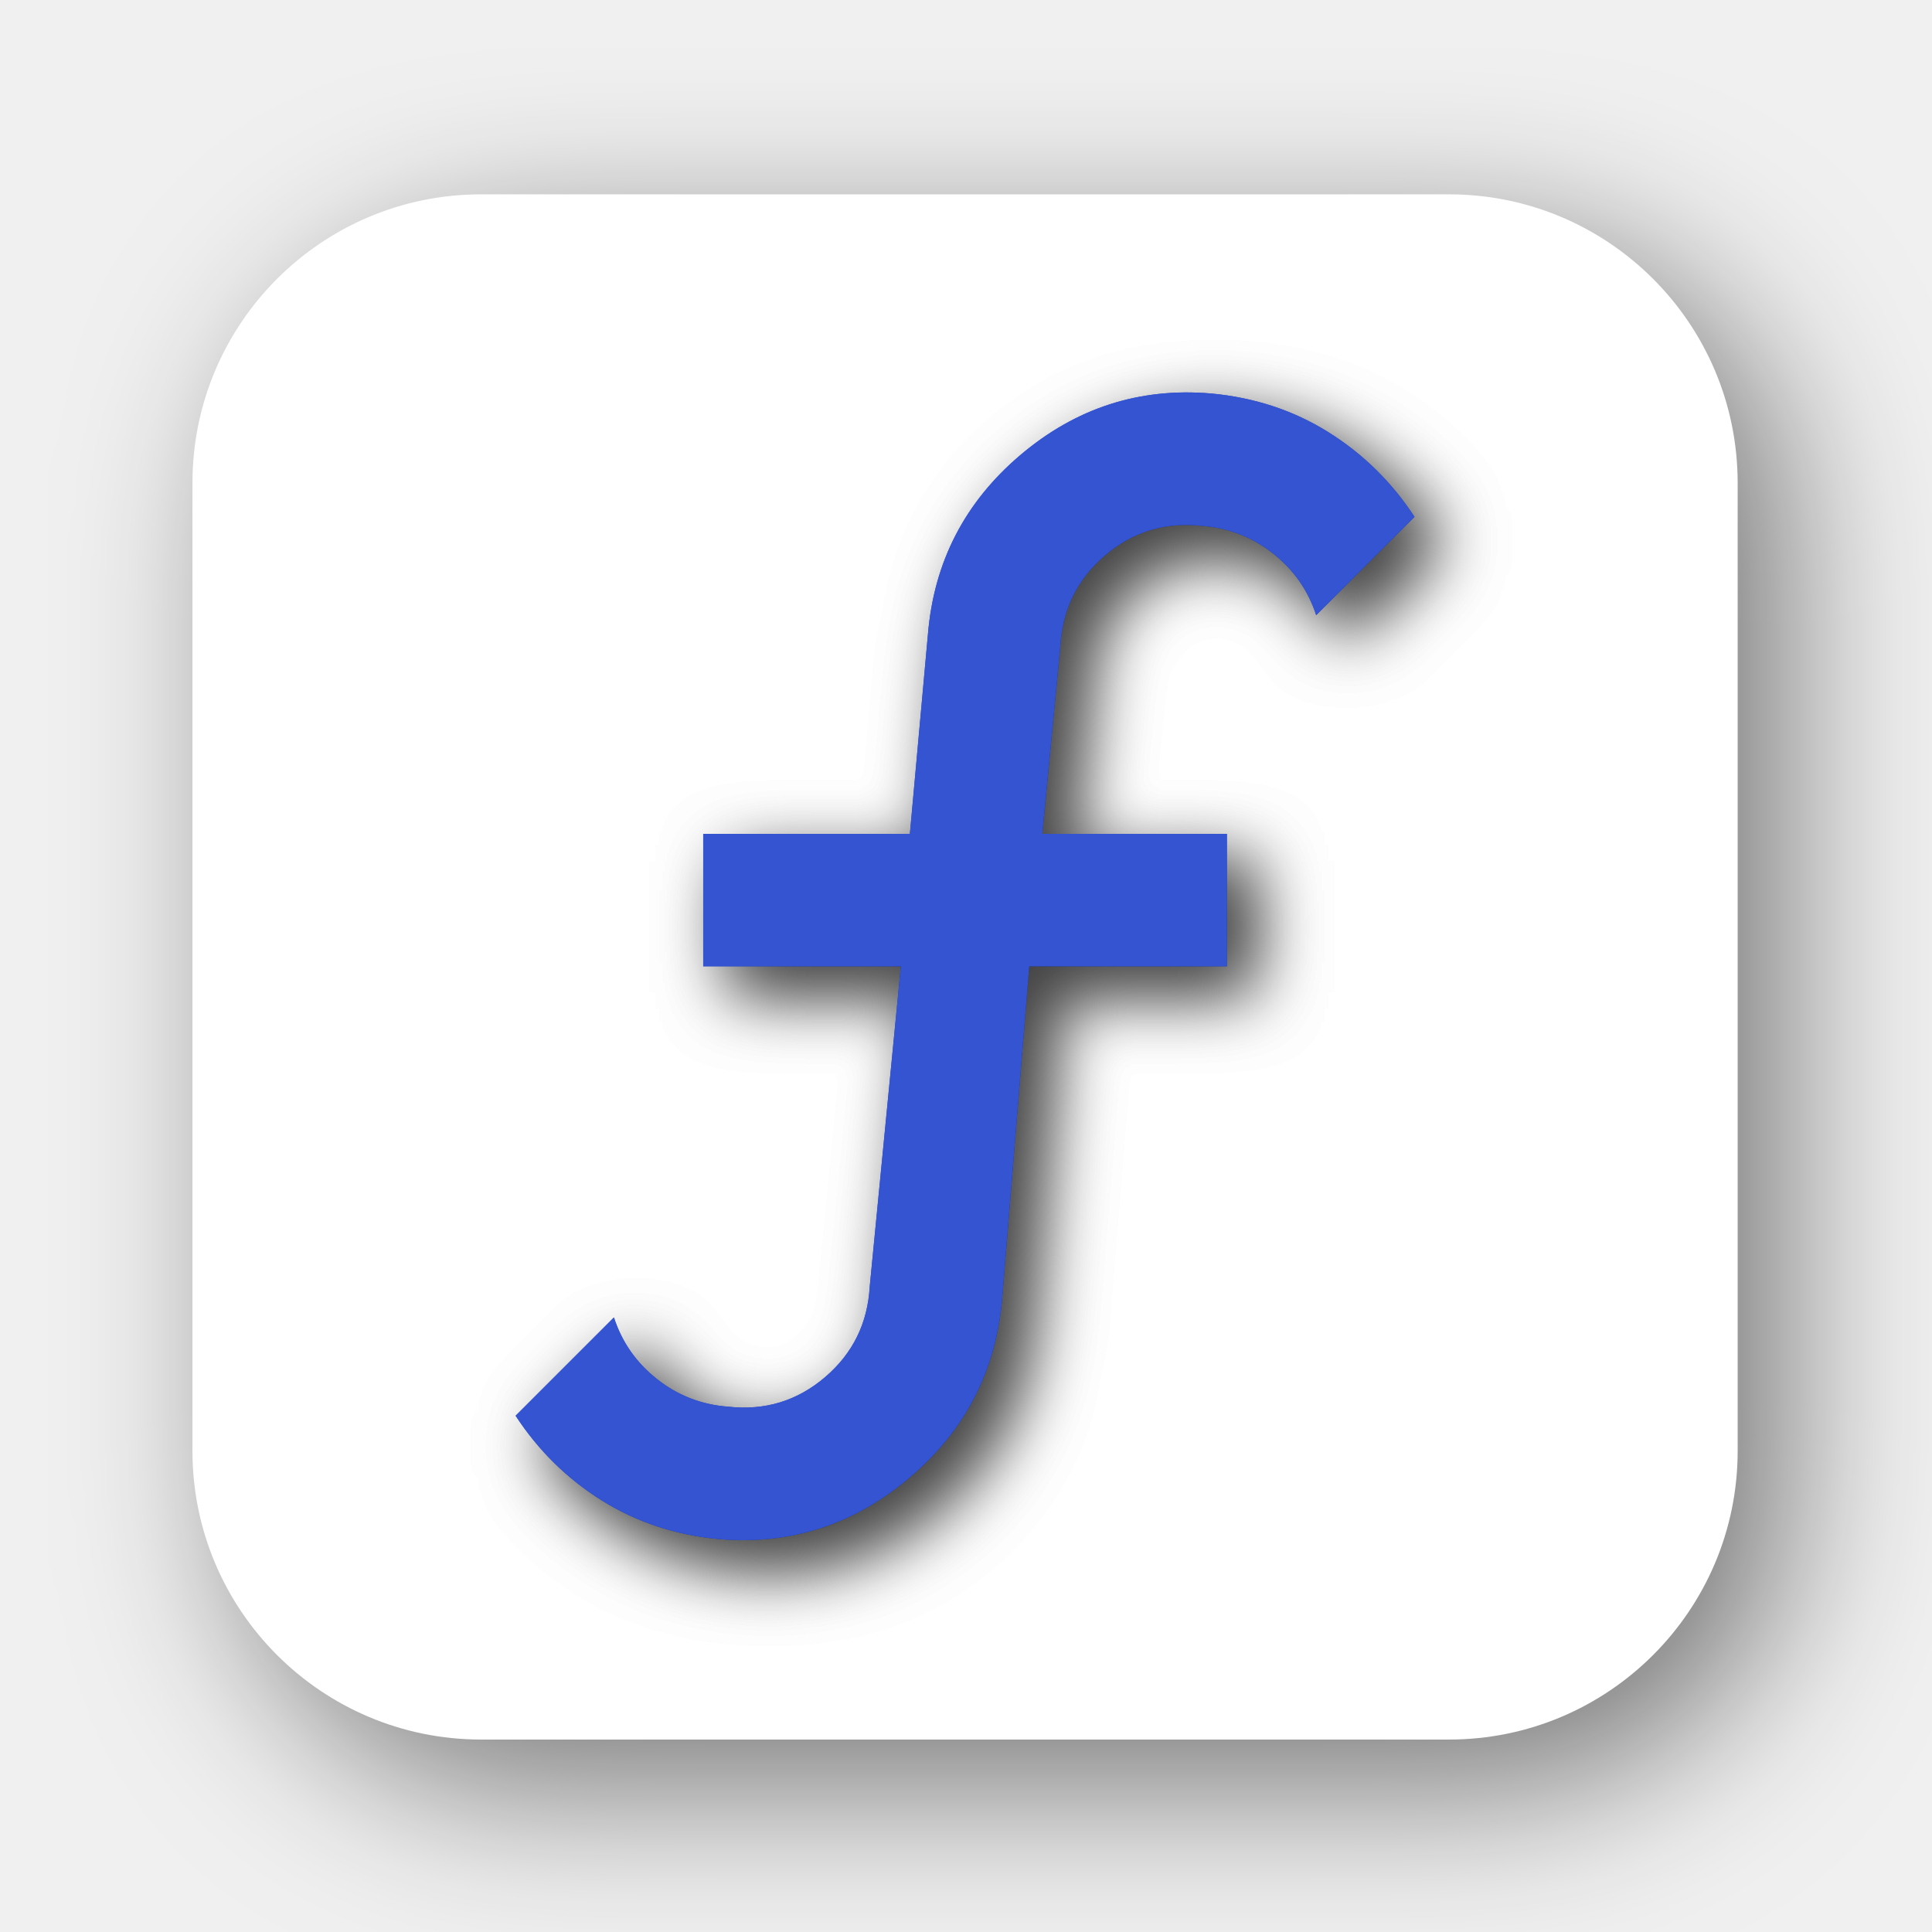
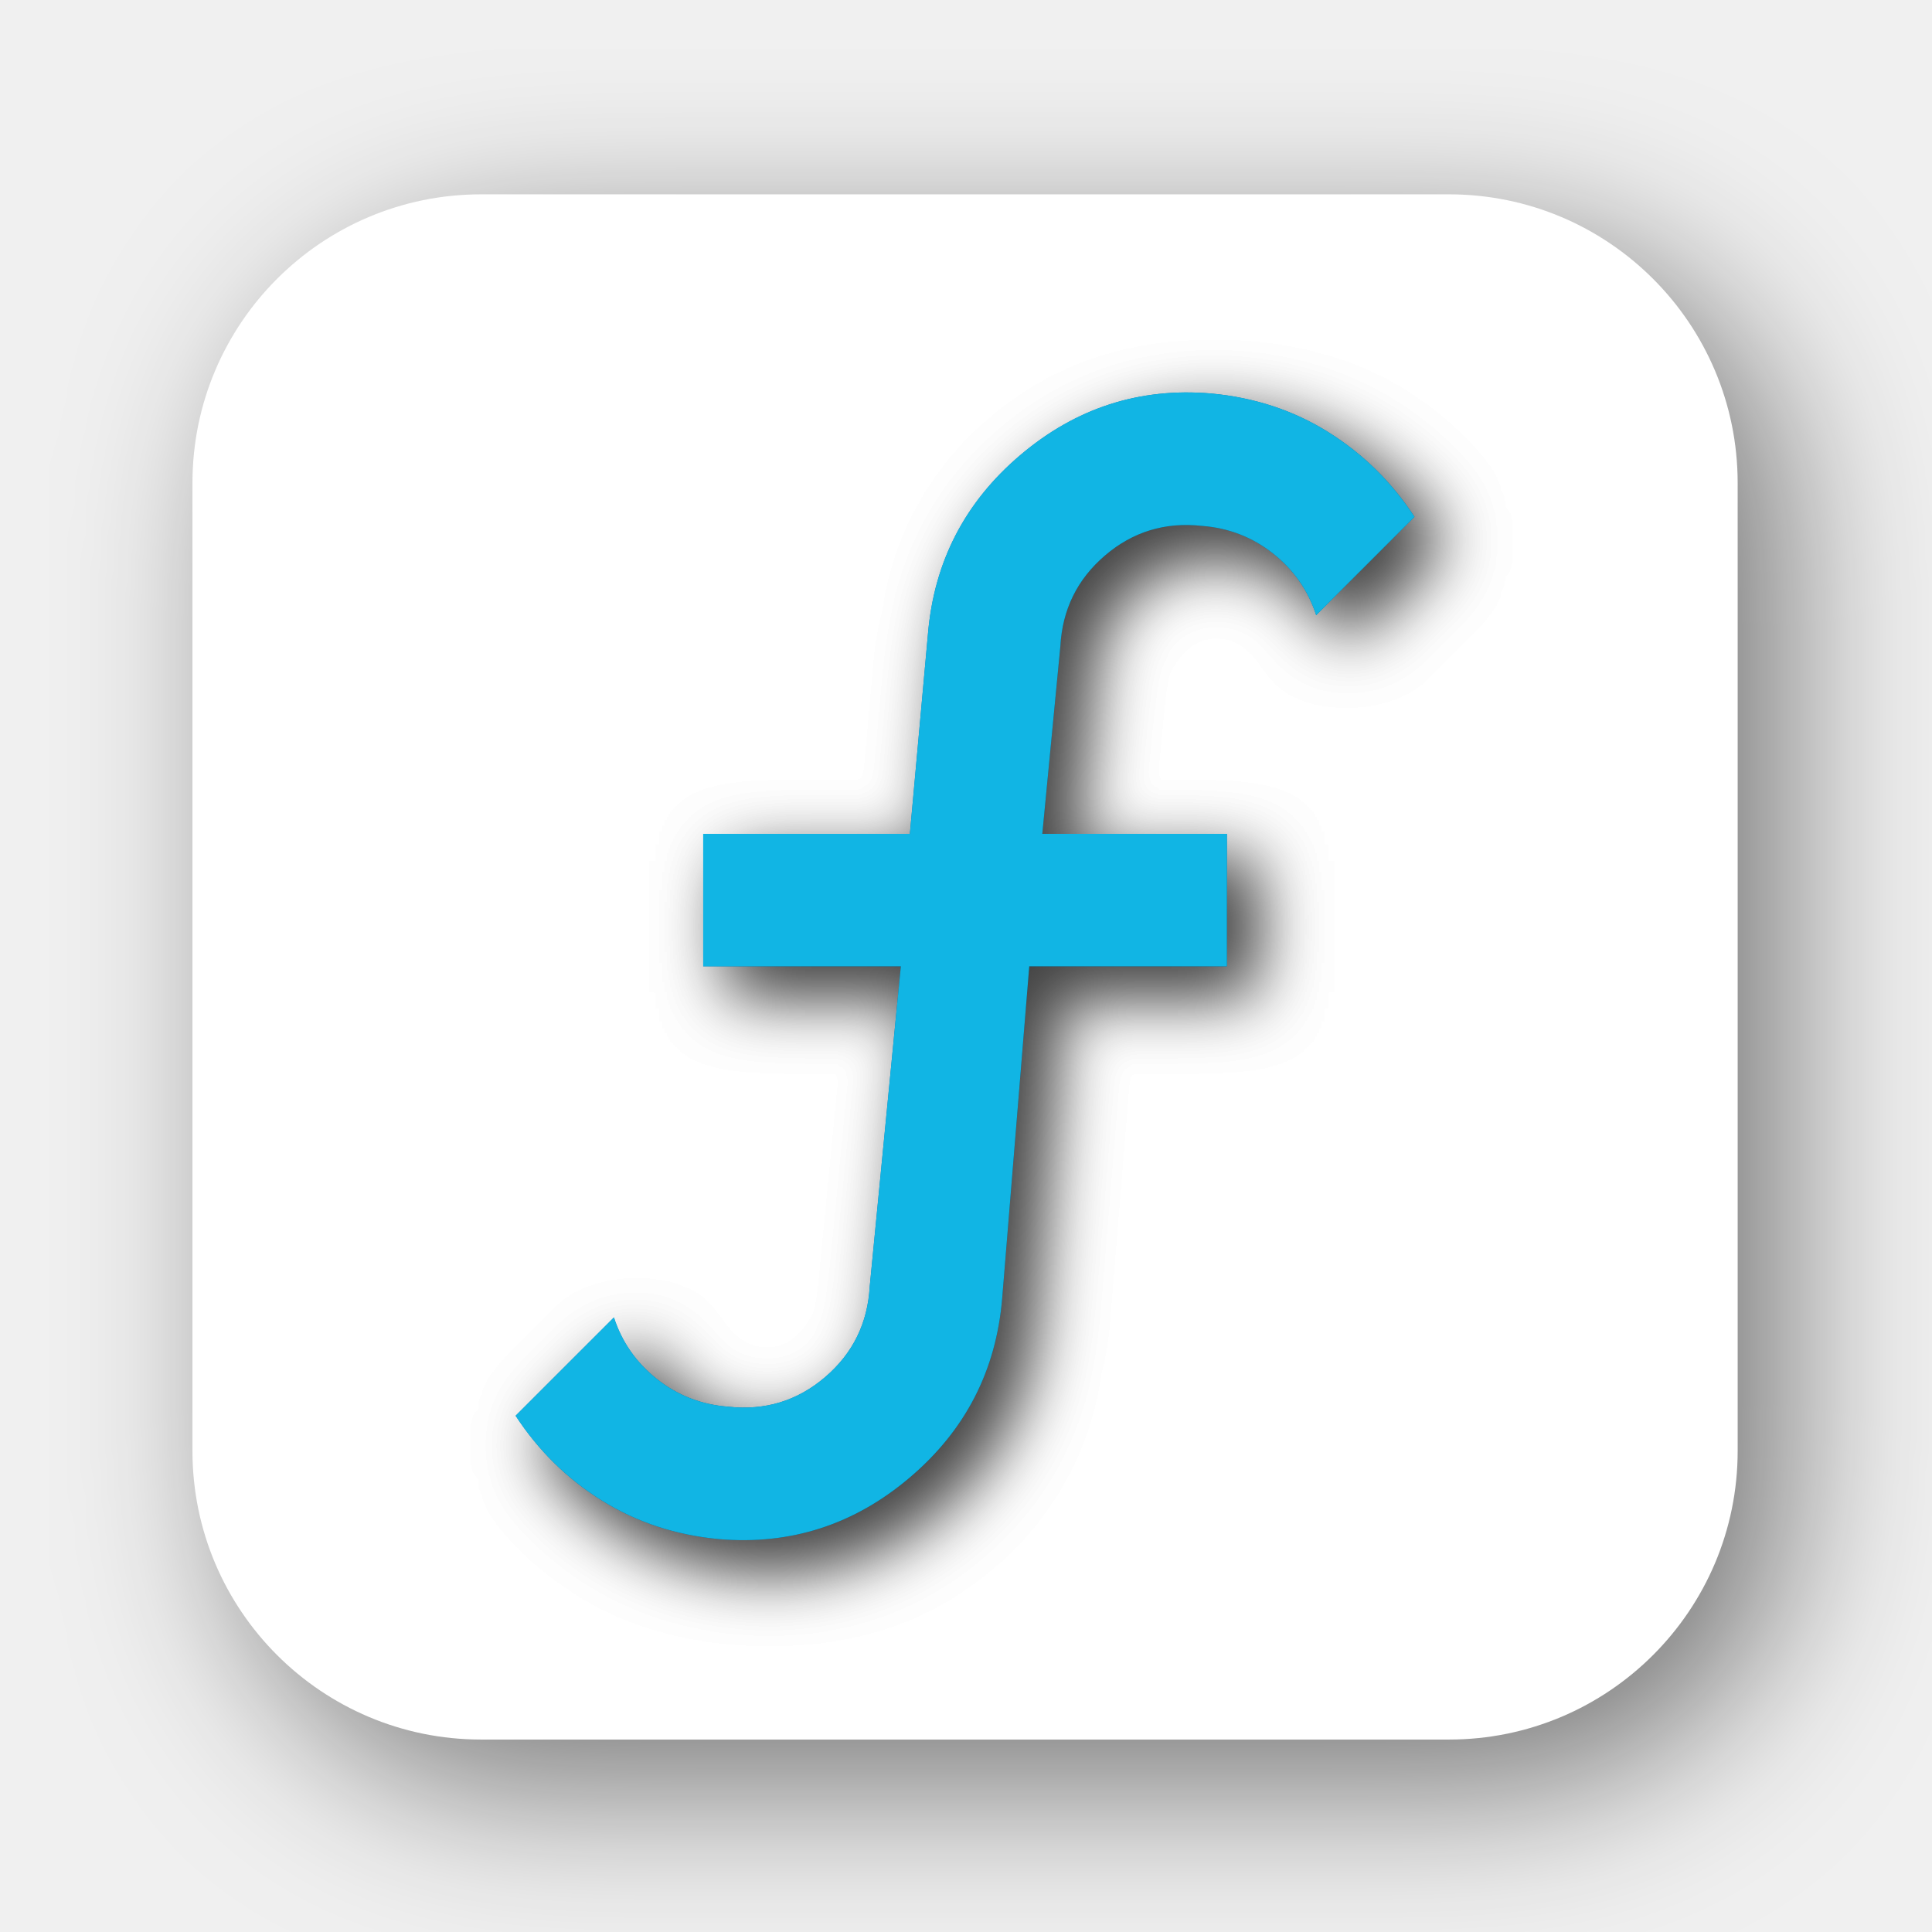
<svg xmlns="http://www.w3.org/2000/svg" width="1024" height="1024" viewBox="0 0 1024 1024">
  <filter id="filter1" x="0" y="0" width="1024" height="1024" filterUnits="userSpaceOnUse" primitiveUnits="userSpaceOnUse" color-interpolation-filters="sRGB">
    <feGaussianBlur stdDeviation="44" />
    <feOffset dx="25.456" dy="25.456" result="offsetblur" />
    <feFlood flood-color="#000000" flood-opacity="0.5" />
    <feComposite in2="offsetblur" operator="in" />
    <feMerge>
      <feMergeNode />
      <feMergeNode in="SourceGraphic" />
    </feMerge>
  </filter>
  <path id="Rounded-Rectangle" fill="#ffffff" fill-rule="evenodd" stroke="none" filter="url(#filter1)" d="M 102 769 C 102 853.5 170.5 922 255 922 L 768 922 C 852.5 922 921 853.5 921 769 L 921 256 C 921 171.5 852.5 103 768 103 L 255 103 C 170.5 103 102 171.5 102 256 Z" />
  <filter id="filter2" x="0" y="0" width="1024" height="1024" filterUnits="userSpaceOnUse" primitiveUnits="userSpaceOnUse" color-interpolation-filters="sRGB">
    <feGaussianBlur stdDeviation="18" />
    <feOffset dx="14.142" dy="14.142" result="offsetblur" />
    <feFlood flood-color="#000000" flood-opacity="0.5" />
    <feComposite in2="offsetblur" operator="in" />
    <feMerge>
      <feMergeNode />
      <feMergeNode in="SourceGraphic" />
    </feMerge>
  </filter>
-   <path id="path1-copy-2" fill="#3454d1" fill-rule="evenodd" stroke="none" filter="url(#filter2)" d="M 636.988 278.73 C 617.491 276.603 600.388 281.832 585.676 294.416 C 570.965 307 563.078 323.041 562.014 342.538 L 552.443 441.971 L 650.281 441.971 L 650.281 512.159 L 545.531 512.159 L 531.174 688.162 C 527.984 726.447 511.677 758.084 482.255 783.076 C 452.832 808.067 419.156 818.967 381.226 815.777 C 358.184 813.65 337.447 806.826 319.014 795.305 C 300.58 783.785 285.338 768.808 273.285 750.374 L 325.395 698.265 C 329.648 711.381 337.27 722.281 348.259 730.966 C 359.248 739.651 371.832 744.525 386.012 745.589 C 405.509 747.716 422.612 742.487 437.324 729.903 C 452.035 717.318 459.922 701.278 460.986 681.781 L 477.469 512.159 L 372.719 512.159 L 372.719 441.971 L 482.255 441.971 L 491.826 336.157 C 495.016 297.872 511.323 266.235 540.745 241.243 C 570.168 216.252 603.844 205.351 641.774 208.542 C 664.816 210.669 685.553 217.492 703.986 229.013 C 722.419 240.534 737.662 255.511 749.715 273.944 L 697.605 326.054 C 693.352 312.938 685.73 302.038 674.741 293.353 C 663.752 284.668 651.168 279.794 636.988 278.73 Z" />
+   <path id="path1-copy-2" fill="#1481ba" fill-rule="evenodd" stroke="none" filter="url(#filter2)" d="M 636.988 278.73 C 617.491 276.603 600.388 281.832 585.676 294.416 C 570.965 307 563.078 323.041 562.014 342.538 L 552.443 441.971 L 650.281 441.971 L 650.281 512.159 L 545.531 512.159 L 531.174 688.162 C 527.984 726.447 511.677 758.084 482.255 783.076 C 452.832 808.067 419.156 818.967 381.226 815.777 C 358.184 813.65 337.447 806.826 319.014 795.305 C 300.58 783.785 285.338 768.808 273.285 750.374 L 325.395 698.265 C 329.648 711.381 337.27 722.281 348.259 730.966 C 359.248 739.651 371.832 744.525 386.012 745.589 C 405.509 747.716 422.612 742.487 437.324 729.903 C 452.035 717.318 459.922 701.278 460.986 681.781 L 477.469 512.159 L 372.719 512.159 L 372.719 441.971 L 482.255 441.971 L 491.826 336.157 C 495.016 297.872 511.323 266.235 540.745 241.243 C 570.168 216.252 603.844 205.351 641.774 208.542 C 664.816 210.669 685.553 217.492 703.986 229.013 C 722.419 240.534 737.662 255.511 749.715 273.944 L 697.605 326.054 C 693.352 312.938 685.73 302.038 674.741 293.353 C 663.752 284.668 651.168 279.794 636.988 278.73 Z" />
  <filter id="filter3" x="0" y="0" width="1024" height="1024" filterUnits="userSpaceOnUse" primitiveUnits="userSpaceOnUse" color-interpolation-filters="sRGB">
    <feGaussianBlur stdDeviation="18" />
    <feOffset dx="14.142" dy="14.142" result="offsetblur" />
    <feFlood flood-color="#000000" flood-opacity="0.5" />
    <feComposite in2="offsetblur" operator="in" />
    <feMerge>
      <feMergeNode />
      <feMergeNode in="SourceGraphic" />
    </feMerge>
  </filter>
-   <path id="path1-copy" fill="#3454d1" fill-rule="evenodd" stroke="none" filter="url(#filter3)" d="M 636.988 278.73 C 617.491 276.603 600.388 281.832 585.676 294.416 C 570.965 307 563.078 323.041 562.014 342.538 L 552.443 441.971 L 650.281 441.971 L 650.281 512.159 L 545.531 512.159 L 531.174 688.162 C 527.984 726.447 511.677 758.084 482.255 783.076 C 452.832 808.067 419.156 818.967 381.226 815.777 C 358.184 813.65 337.447 806.826 319.014 795.305 C 300.58 783.785 285.338 768.808 273.285 750.374 L 325.395 698.265 C 329.648 711.381 337.27 722.281 348.259 730.966 C 359.248 739.651 371.832 744.525 386.012 745.589 C 405.509 747.716 422.612 742.487 437.324 729.903 C 452.035 717.318 459.922 701.278 460.986 681.781 L 477.469 512.159 L 372.719 512.159 L 372.719 441.971 L 482.255 441.971 L 491.826 336.157 C 495.016 297.872 511.323 266.235 540.745 241.243 C 570.168 216.252 603.844 205.351 641.774 208.542 C 664.816 210.669 685.553 217.492 703.986 229.013 C 722.419 240.534 737.662 255.511 749.715 273.944 L 697.605 326.054 C 693.352 312.938 685.73 302.038 674.741 293.353 C 663.752 284.668 651.168 279.794 636.988 278.73 Z" />
+   <path id="path1-copy" fill="#11b5e4" fill-rule="evenodd" stroke="none" filter="url(#filter3)" d="M 636.988 278.73 C 617.491 276.603 600.388 281.832 585.676 294.416 C 570.965 307 563.078 323.041 562.014 342.538 L 552.443 441.971 L 650.281 441.971 L 650.281 512.159 L 545.531 512.159 L 531.174 688.162 C 527.984 726.447 511.677 758.084 482.255 783.076 C 452.832 808.067 419.156 818.967 381.226 815.777 C 358.184 813.65 337.447 806.826 319.014 795.305 C 300.58 783.785 285.338 768.808 273.285 750.374 L 325.395 698.265 C 329.648 711.381 337.27 722.281 348.259 730.966 C 359.248 739.651 371.832 744.525 386.012 745.589 C 405.509 747.716 422.612 742.487 437.324 729.903 C 452.035 717.318 459.922 701.278 460.986 681.781 L 477.469 512.159 L 372.719 512.159 L 372.719 441.971 L 482.255 441.971 L 491.826 336.157 C 495.016 297.872 511.323 266.235 540.745 241.243 C 570.168 216.252 603.844 205.351 641.774 208.542 C 664.816 210.669 685.553 217.492 703.986 229.013 C 722.419 240.534 737.662 255.511 749.715 273.944 L 697.605 326.054 C 693.352 312.938 685.73 302.038 674.741 293.353 C 663.752 284.668 651.168 279.794 636.988 278.73 Z" />
</svg>
